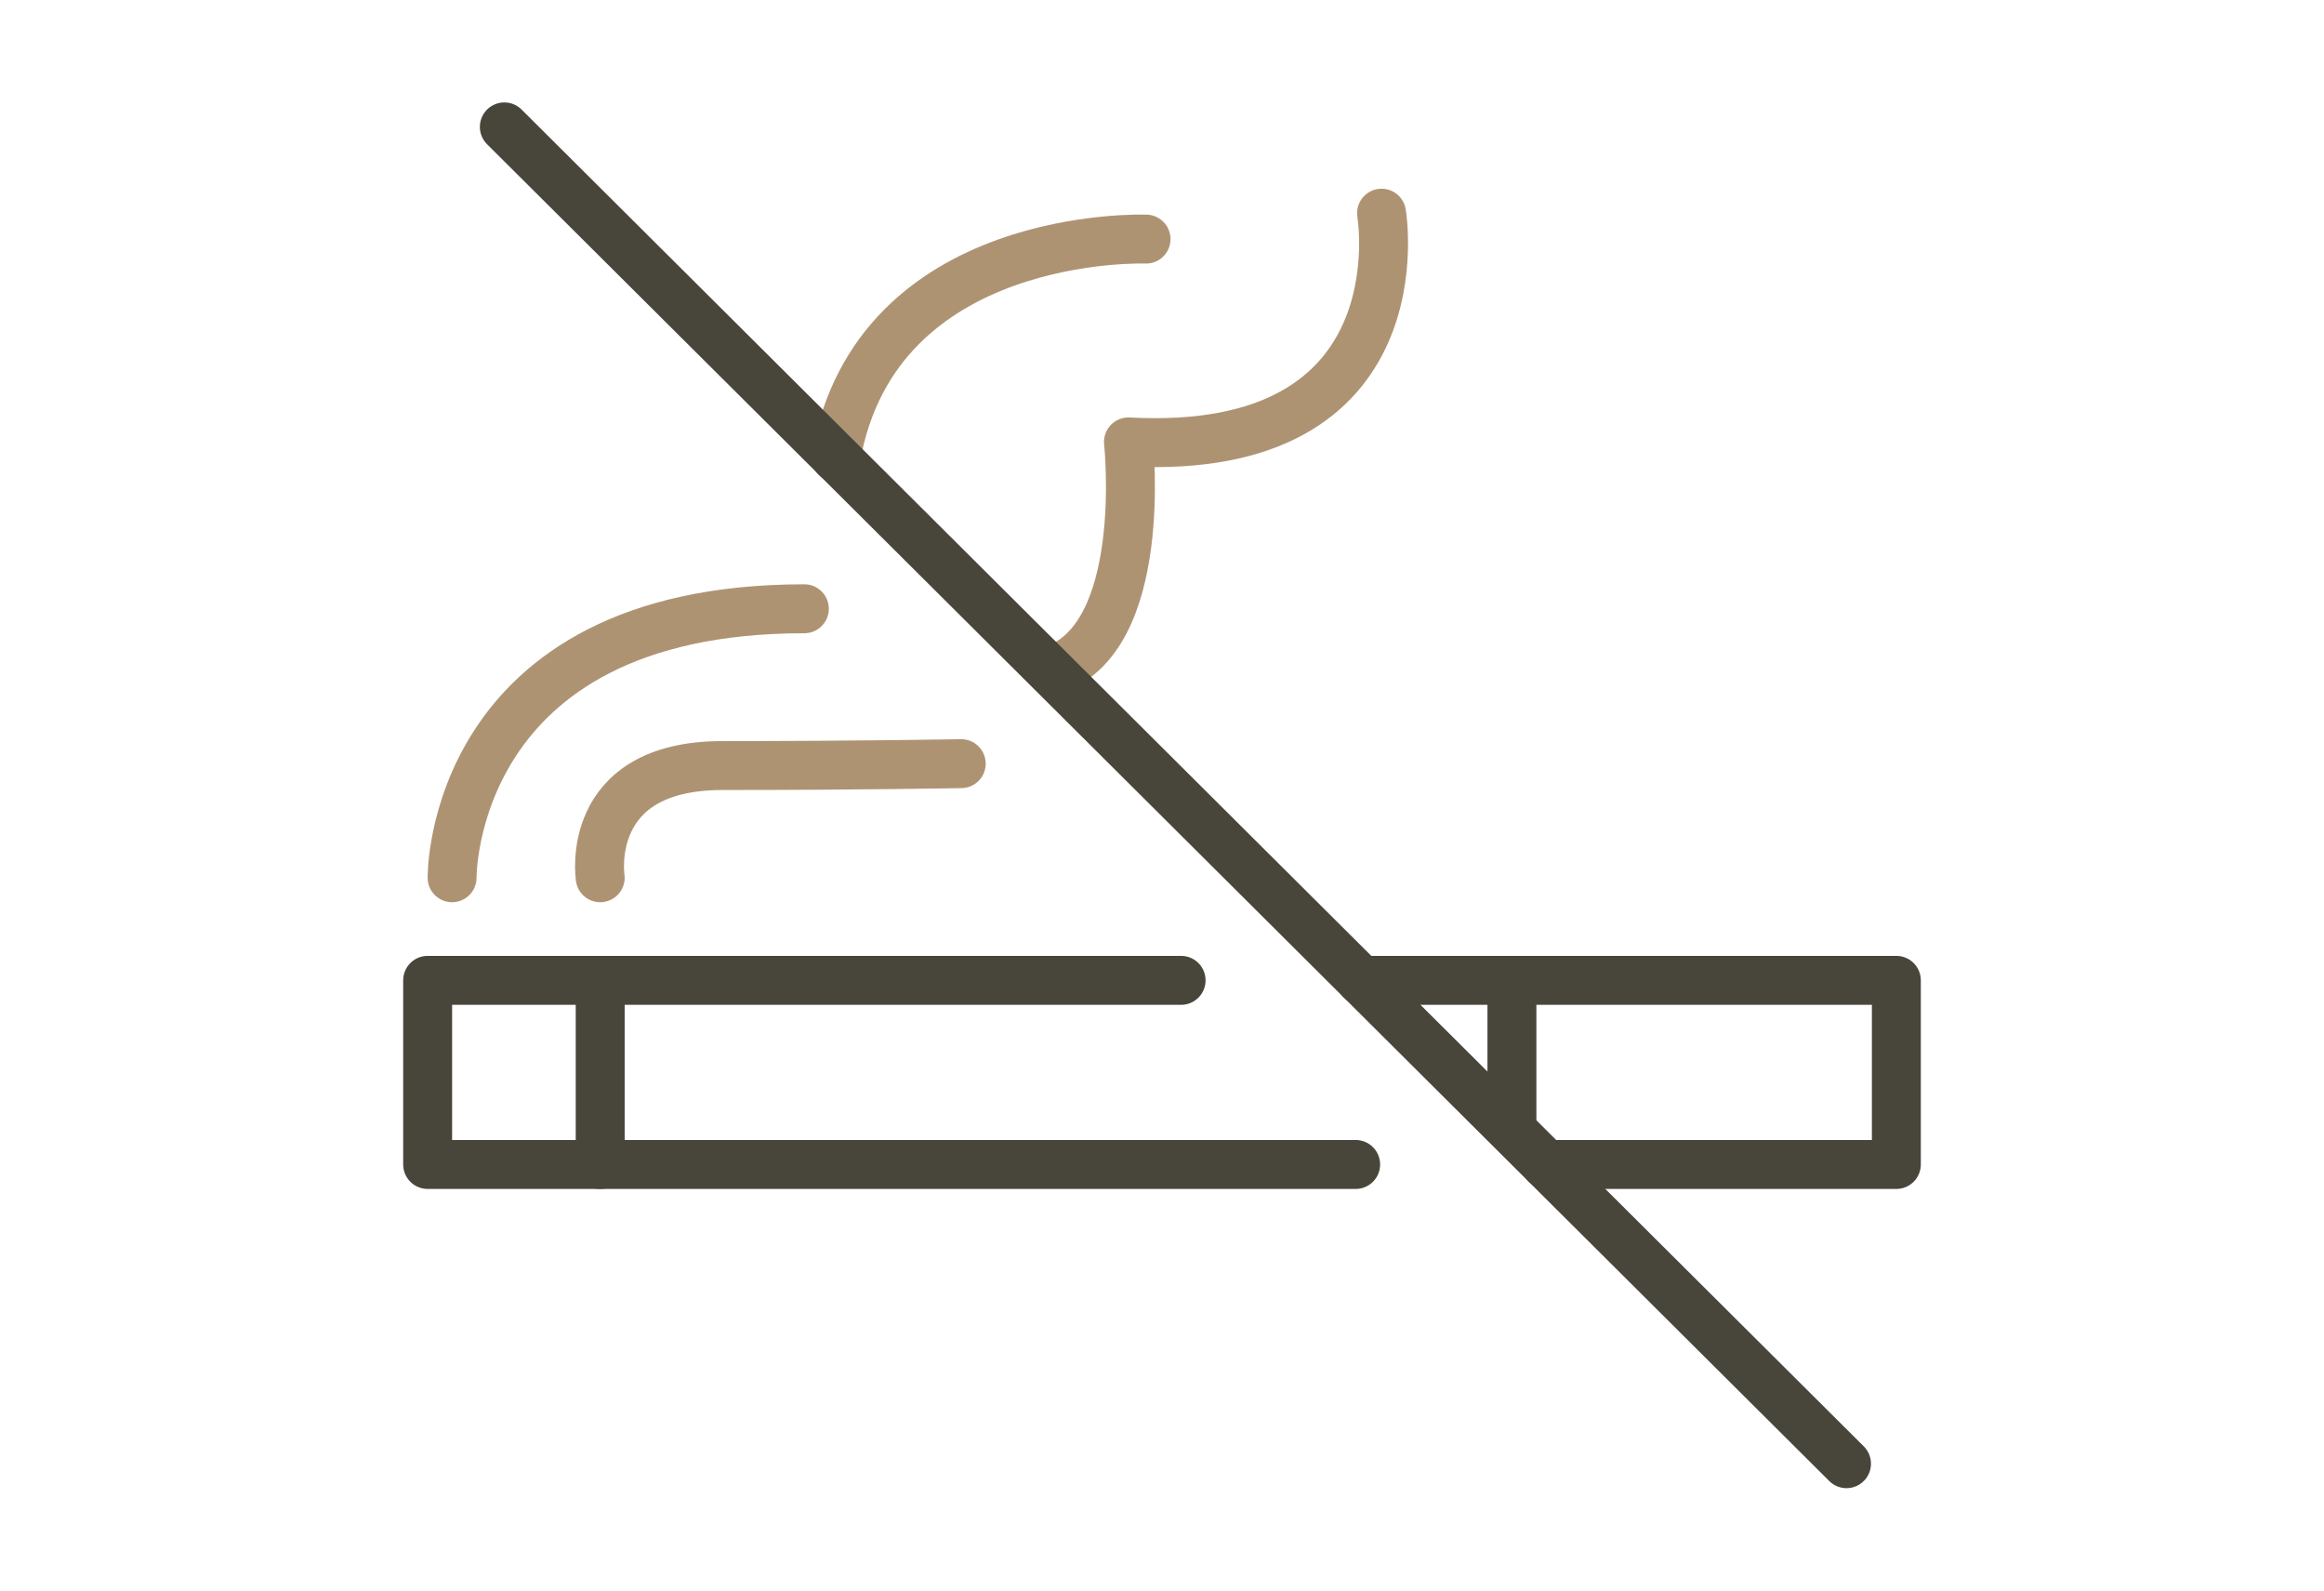
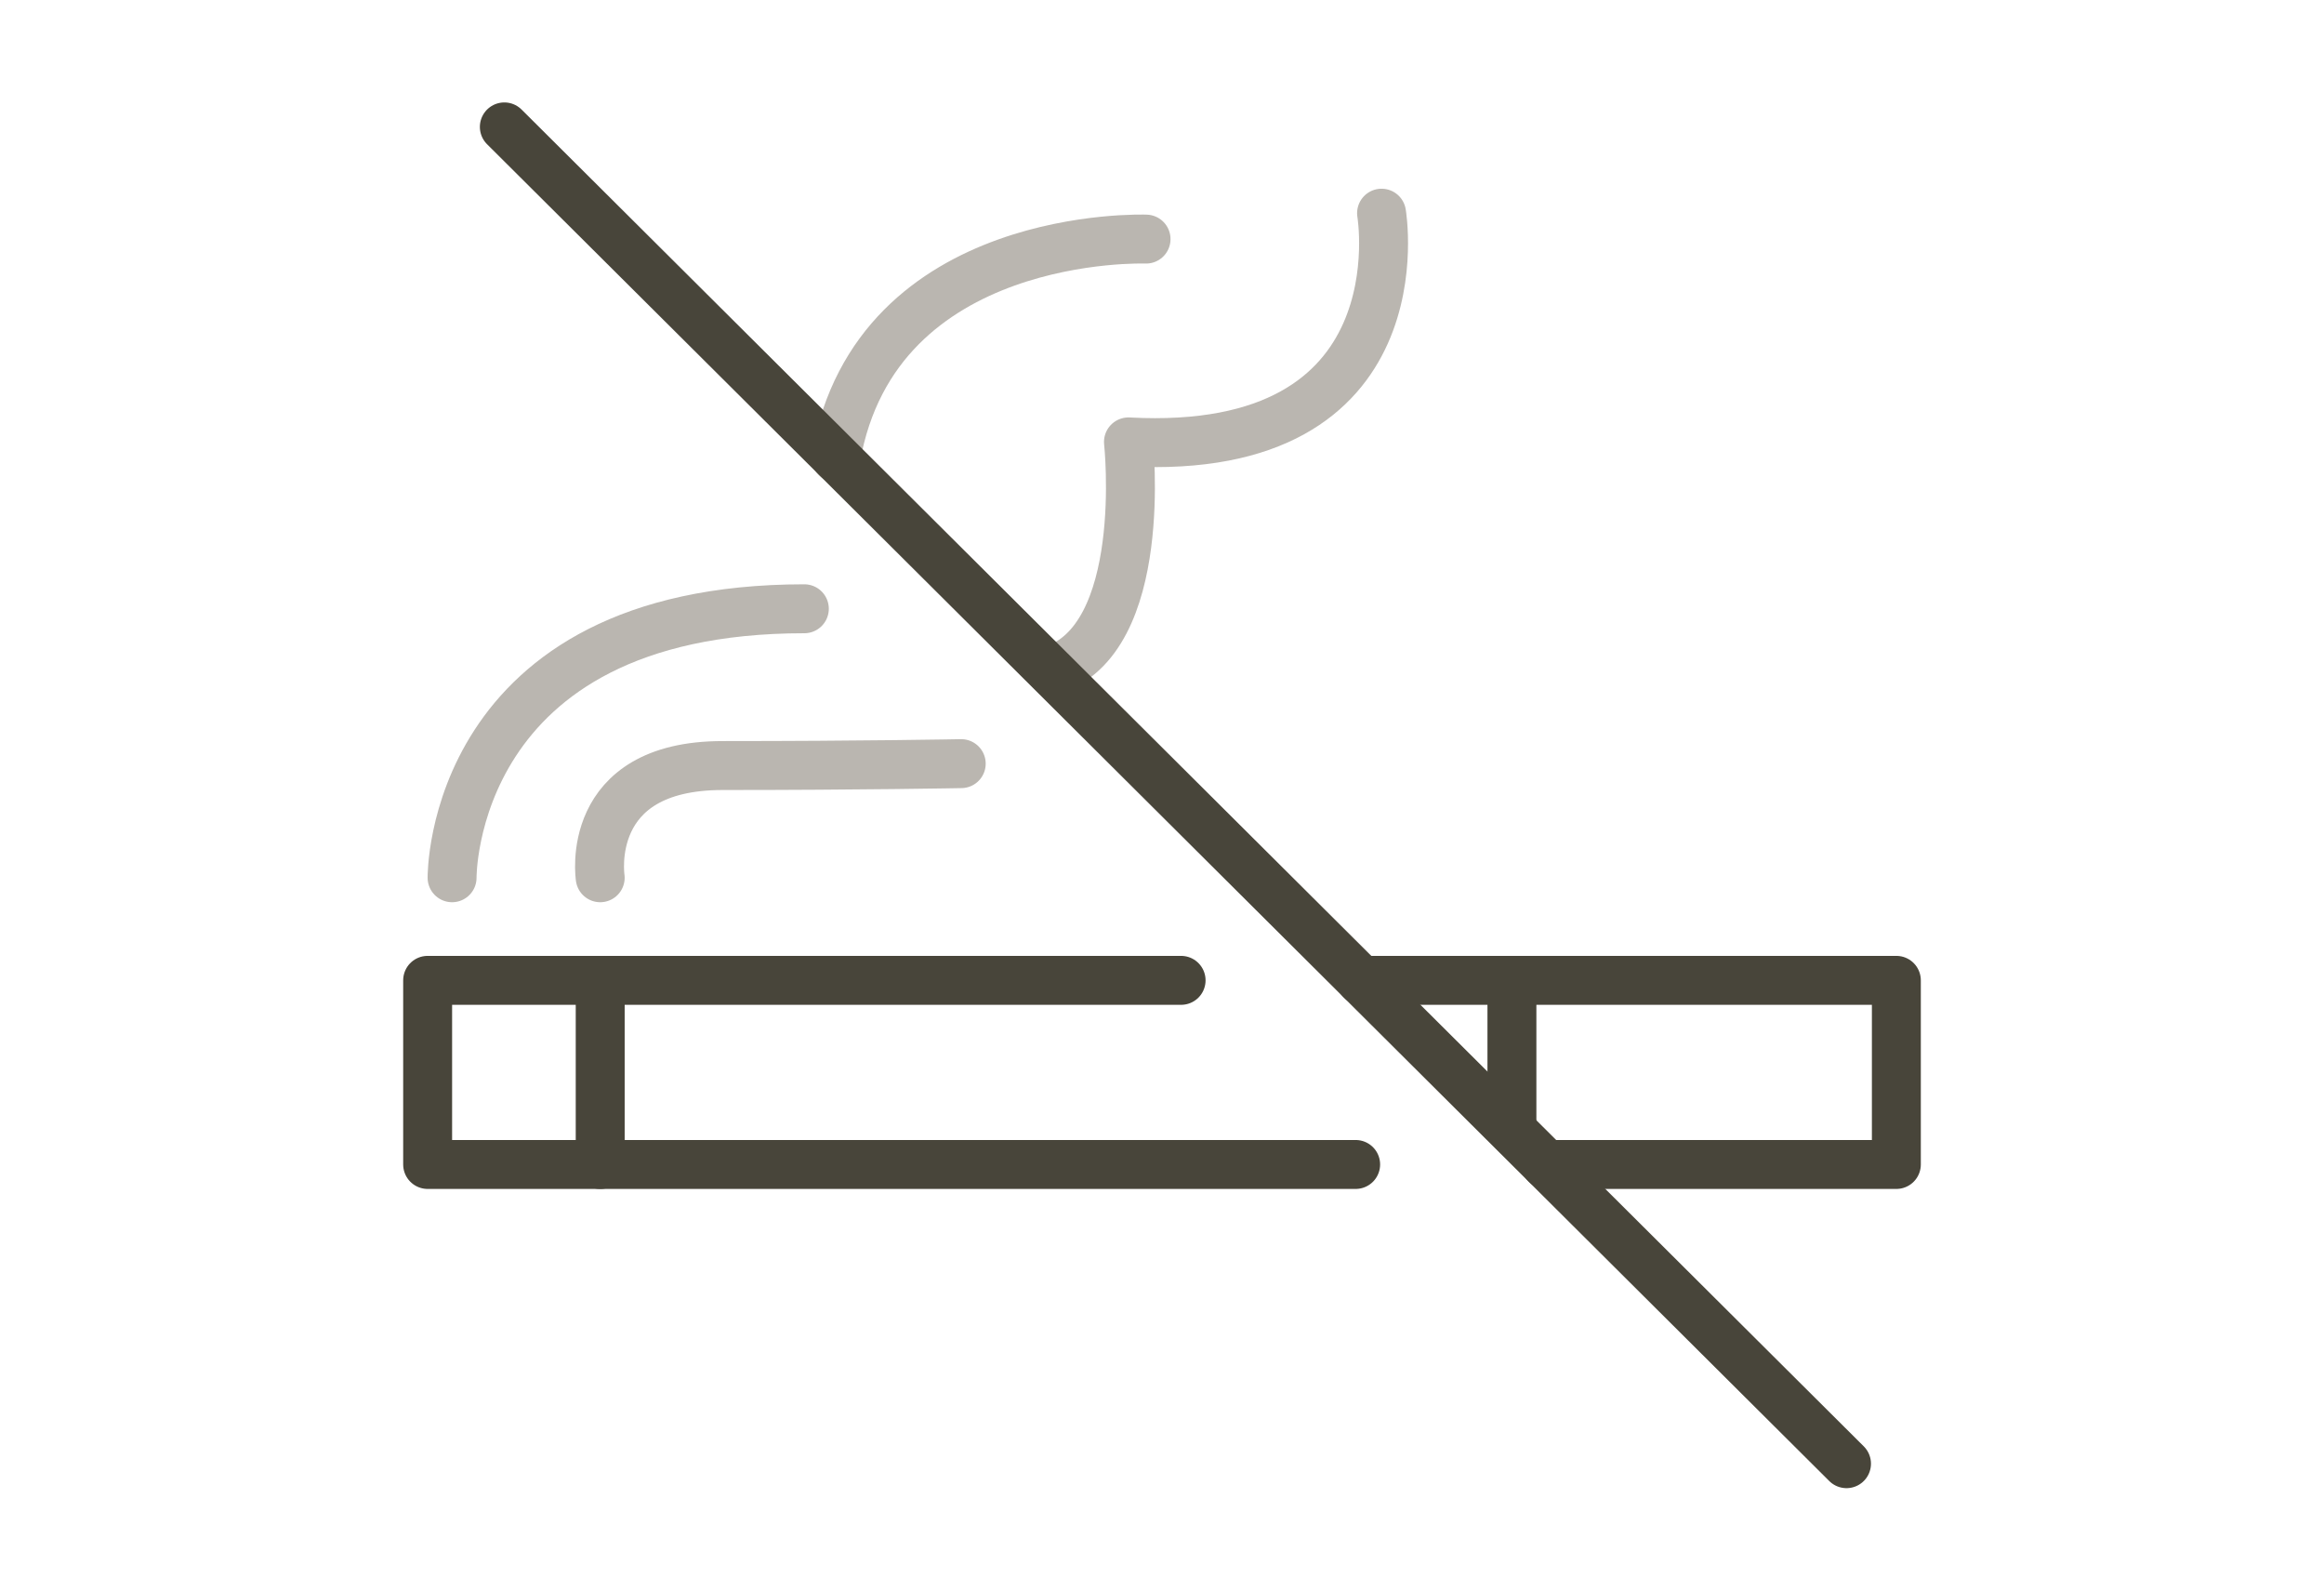
<svg xmlns="http://www.w3.org/2000/svg" width="95" height="65" viewBox="0 0 95 65">
  <defs>
-     <clipPath id="a">
-       <rect width="95" height="65" transform="translate(793 2360)" fill="#f0efed" />
+     <clipPath id="clip-path">
+       <rect id="長方形_178" data-name="長方形 178" width="95" height="65" transform="translate(793 2360)" fill="#f0efed" />
    </clipPath>
  </defs>
-   <g transform="translate(-793 -2360)" clip-path="url(#a)">
-     <g transform="translate(114.086 669.508)">
-       <path d="M804.15,1792.329h21.874v7.524H811.707" transform="translate(-69.591 -61.774)" fill="none" stroke="#48453a" stroke-linecap="round" stroke-linejoin="round" stroke-width="2" />
-       <path d="M736.33,1799.853H698.395v-7.524h30.8" transform="translate(-2 -61.774)" fill="none" stroke="#48453a" stroke-linecap="round" stroke-linejoin="round" stroke-width="2" />
-       <line y2="7.524" transform="translate(703.449 1730.556)" fill="none" stroke="#48453a" stroke-linecap="round" stroke-linejoin="round" stroke-width="2" />
-       <path d="M701.164,1761.24s-.118-10.992,14.4-10.992" transform="translate(-3.77 -34.878)" fill="none" stroke="#ae9373" stroke-linecap="round" stroke-linejoin="round" stroke-width="2" />
-       <path d="M757.32,1708.379s-11.032-.412-12.678,8.935" transform="translate(-31.558 -8.116)" fill="none" stroke="#ae9373" stroke-linecap="round" stroke-linejoin="round" stroke-width="2" />
-       <path d="M782.506,1705.451s1.7,9.993-10.346,9.347c0,0,.882,8.112-3.174,9.346" transform="translate(-47.117 -6.247)" fill="none" stroke="#ae9373" stroke-linecap="round" stroke-linejoin="round" stroke-width="2" />
-       <path d="M717.893,1772.449s-.705-4.585,5-4.585,9.758-.078,9.758-.078" transform="translate(-14.444 -46.087)" fill="none" stroke="#ae9373" stroke-linecap="round" stroke-linejoin="round" stroke-width="2" />
-       <line x2="54.865" y2="54.629" transform="translate(699.53 1695.678)" fill="none" stroke="#48453a" stroke-linecap="round" stroke-linejoin="round" stroke-width="2" />
-       <line y2="6.084" transform="translate(740.718 1730.556)" fill="none" stroke="#48453a" stroke-linecap="round" stroke-linejoin="round" stroke-width="2" />
+   <g id="マスクグループ_8" data-name="マスクグループ 8" transform="translate(-793 -2360)" clip-path="url(#clip-path)">
+     <g id="グループ_192" data-name="グループ 192" transform="translate(114.086 669.508)">
+       <path id="パス_47" data-name="パス 47" d="M804.15,1792.329h21.874v7.524H811.707" transform="translate(-69.591 -61.774)" fill="none" stroke="#48453a" stroke-linecap="round" stroke-linejoin="round" stroke-width="2" />
+       <path id="パス_48" data-name="パス 48" d="M736.33,1799.853H698.395v-7.524h30.8" transform="translate(-2 -61.774)" fill="none" stroke="#48453a" stroke-linecap="round" stroke-linejoin="round" stroke-width="2" />
+       <line id="線_38" data-name="線 38" y2="7.524" transform="translate(703.449 1730.556)" fill="none" stroke="#48453a" stroke-linecap="round" stroke-linejoin="round" stroke-width="2" />
+       <path id="パス_49" data-name="パス 49" d="M701.164,1761.24s-.118-10.992,14.4-10.992" transform="translate(-3.77 -34.878)" fill="none" stroke="#bab6b0" stroke-linecap="round" stroke-linejoin="round" stroke-width="2" />
+       <path id="パス_50" data-name="パス 50" d="M757.32,1708.379s-11.032-.412-12.678,8.935" transform="translate(-31.558 -8.116)" fill="none" stroke="#bab6b0" stroke-linecap="round" stroke-linejoin="round" stroke-width="2" />
+       <path id="パス_51" data-name="パス 51" d="M782.506,1705.451s1.7,9.993-10.346,9.347c0,0,.882,8.112-3.174,9.346" transform="translate(-47.117 -6.247)" fill="none" stroke="#bab6b0" stroke-linecap="round" stroke-linejoin="round" stroke-width="2" />
+       <path id="パス_52" data-name="パス 52" d="M717.893,1772.449s-.705-4.585,5-4.585,9.758-.078,9.758-.078" transform="translate(-14.444 -46.087)" fill="none" stroke="#bab6b0" stroke-linecap="round" stroke-linejoin="round" stroke-width="2" />
+       <line id="線_39" data-name="線 39" x2="54.865" y2="54.629" transform="translate(699.53 1695.678)" fill="none" stroke="#48453a" stroke-linecap="round" stroke-linejoin="round" stroke-width="2" />
+       <line id="線_40" data-name="線 40" y2="6.084" transform="translate(740.718 1730.556)" fill="none" stroke="#48453a" stroke-linecap="round" stroke-linejoin="round" stroke-width="2" />
    </g>
  </g>
</svg>
